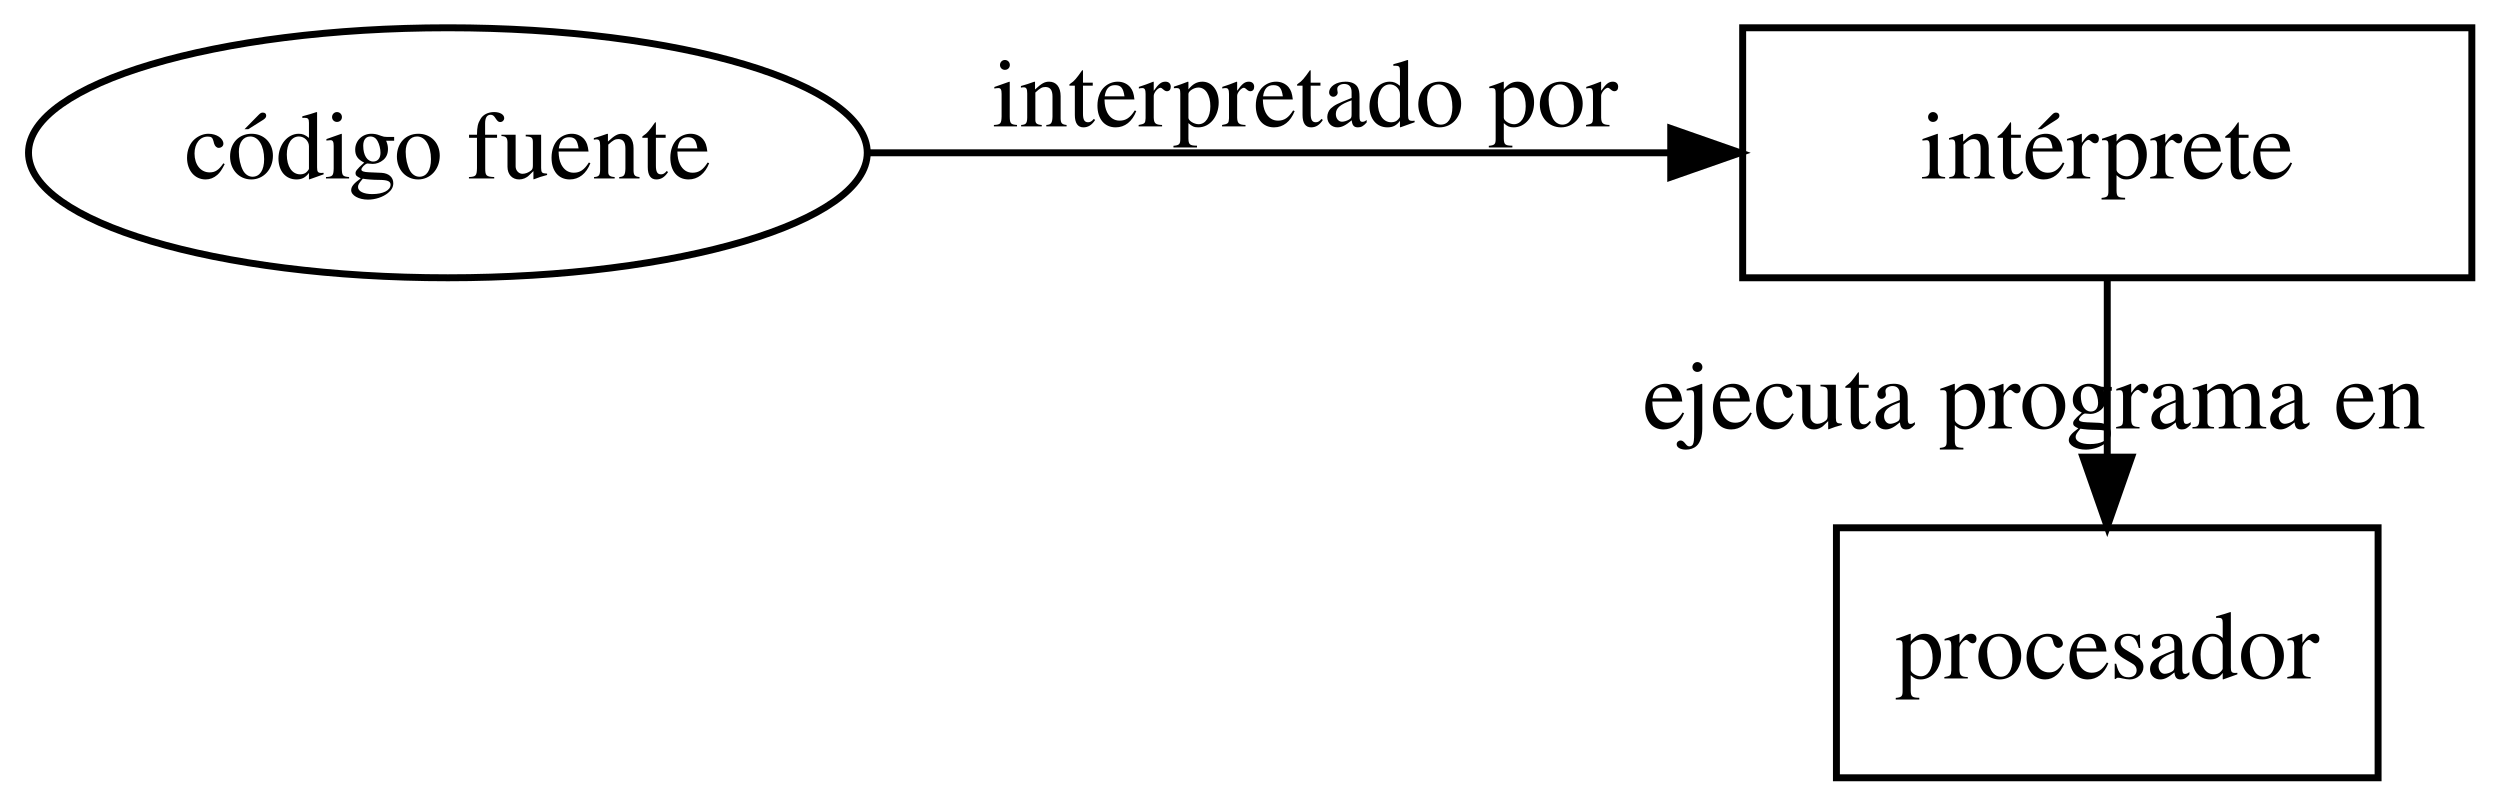
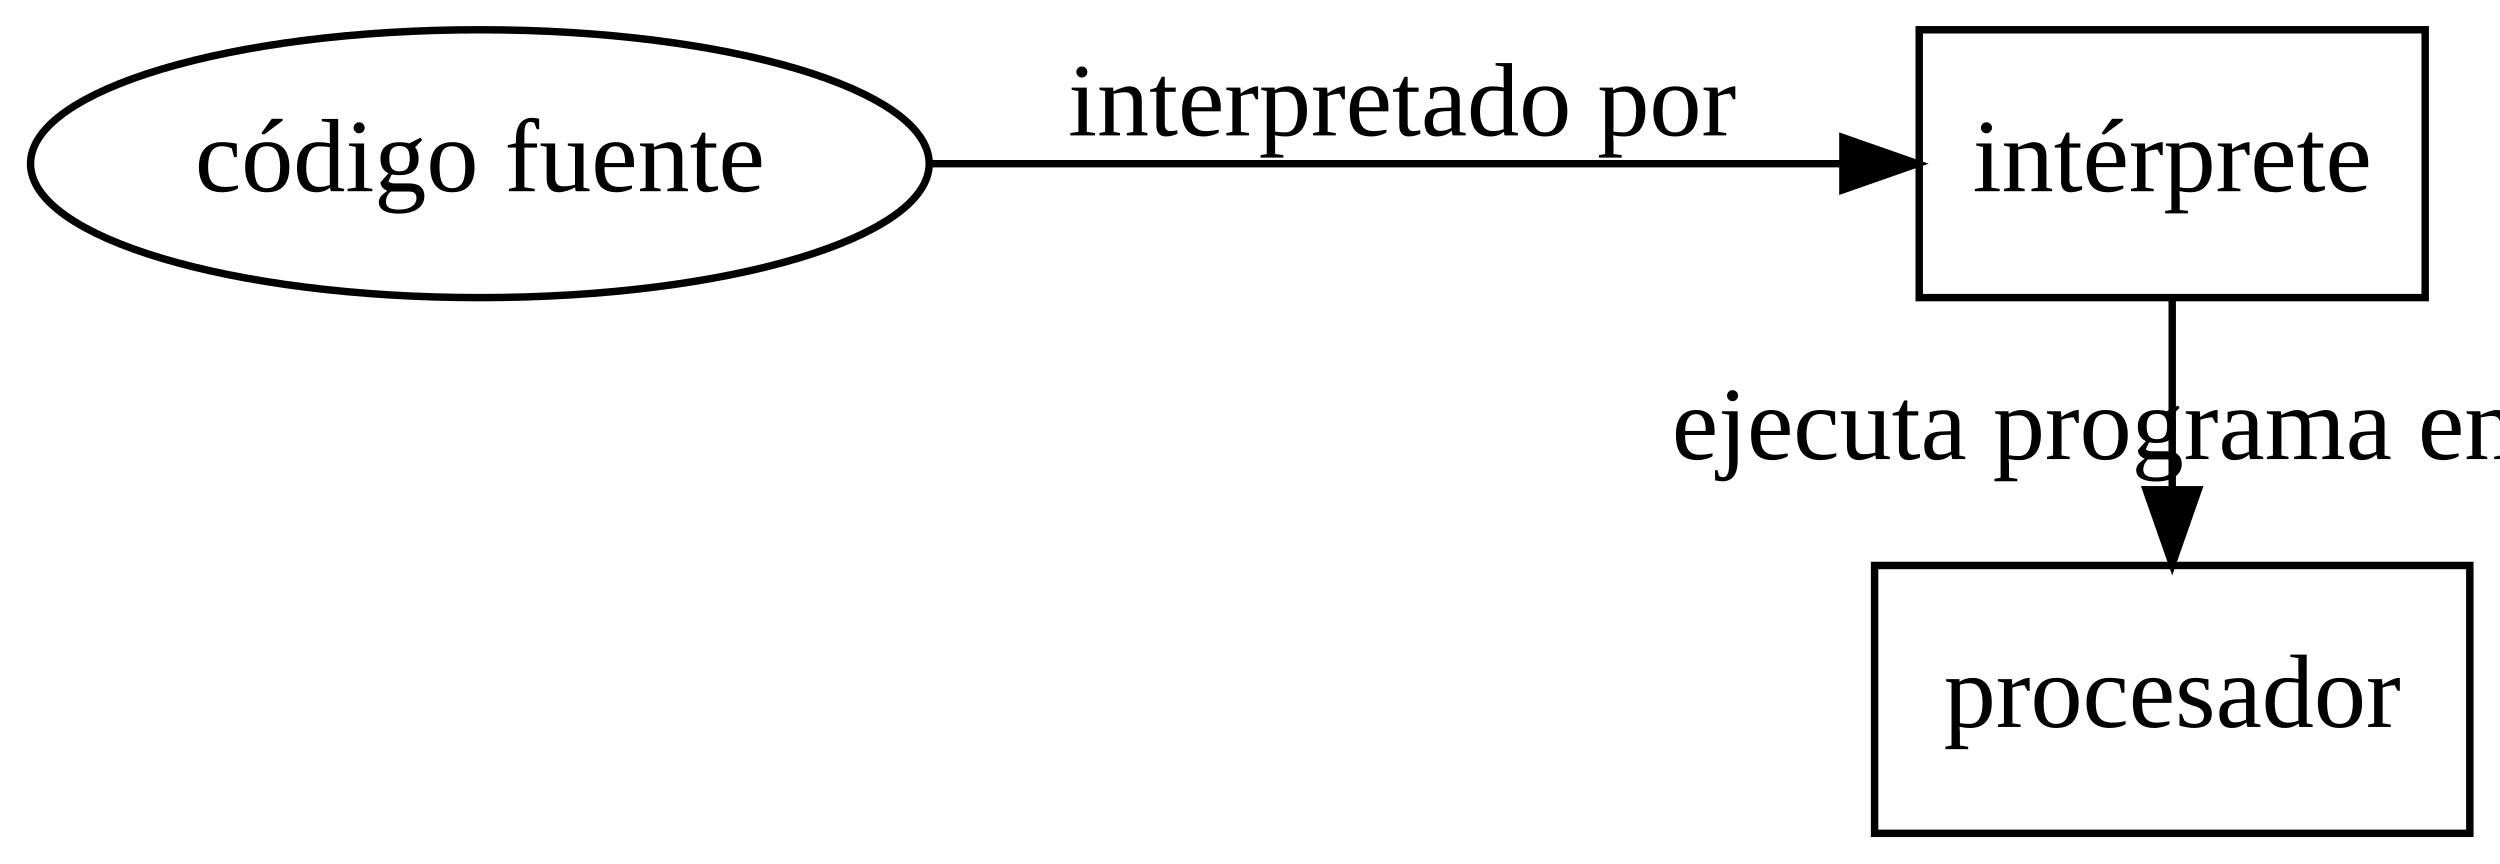
- <svg xmlns="http://www.w3.org/2000/svg" width="360pt" height="116pt" viewBox="0.00 0.00 359.89 116.00">
+ <svg xmlns="http://www.w3.org/2000/svg" width="336pt" height="116pt" viewBox="0.00 0.00 335.89 116.00">
  <g id="graph0" class="graph" transform="scale(1 1) rotate(0) translate(4 112)">
    <g id="node1" class="node">
-       <polygon fill="none" stroke="black" points="338.39,-36 260.39,-36 260.39,0 338.39,0 338.39,-36" />
-       <text text-anchor="middle" x="299.39" y="-14.3" font-family="Times,serif" font-size="14.00">procesador</text>
+       <polygon fill="none" stroke="black" points="327.89,-36 247.89,-36 247.89,0 327.89,0 327.89,-36" />
+       <text text-anchor="middle" x="287.89" y="-14.3" font-family="Times New Roman,serif" font-size="14.00">procesador</text>
    </g>
    <g id="node2" class="node">
-       <polygon fill="none" stroke="black" points="351.89,-108 246.89,-108 246.89,-72 351.89,-72 351.89,-108" />
-       <text text-anchor="middle" x="299.39" y="-86.3" font-family="Times,serif" font-size="14.00">intérprete</text>
+       <polygon fill="none" stroke="black" points="321.89,-108 253.89,-108 253.89,-72 321.89,-72 321.89,-108" />
+       <text text-anchor="middle" x="287.89" y="-86.3" font-family="Times New Roman,serif" font-size="14.00">intérprete</text>
    </g>
    <g id="edge2" class="edge">
-       <path fill="none" stroke="black" d="M299.39,-71.59C299.39,-63.94 299.39,-54.89 299.39,-46.43" />
-       <polygon fill="black" stroke="black" points="302.89,-46.17 299.39,-36.17 295.89,-46.17 302.89,-46.17" />
-       <text text-anchor="middle" x="288.89" y="-50.3" font-family="Times,serif" font-size="14.00">ejecuta programa en</text>
+       <path fill="none" stroke="black" d="M287.89,-71.59C287.89,-63.94 287.89,-54.89 287.89,-46.43" />
+       <polygon fill="black" stroke="black" points="291.39,-46.17 287.89,-36.17 284.39,-46.17 291.39,-46.17" />
+       <text text-anchor="middle" x="277.39" y="-50.3" font-family="Times New Roman,serif" font-size="14.00">ejecuta programa en</text>
    </g>
    <g id="node3" class="node">
      <ellipse fill="none" stroke="black" cx="60.44" cy="-90" rx="60.39" ry="18" />
-       <text text-anchor="middle" x="60.44" y="-86.3" font-family="Times,serif" font-size="14.00">código fuente</text>
+       <text text-anchor="middle" x="60.44" y="-86.3" font-family="Times New Roman,serif" font-size="14.00">código fuente</text>
    </g>
    <g id="edge1" class="edge">
-       <path fill="none" stroke="black" d="M120.93,-90C156.11,-90 200.62,-90 236.26,-90" />
-       <polygon fill="black" stroke="black" points="236.53,-93.5 246.53,-90 236.53,-86.5 236.53,-93.5" />
-       <text text-anchor="middle" x="183.89" y="-93.8" font-family="Times,serif" font-size="14.00">interpretado por</text>
+       <path fill="none" stroke="black" d="M120.97,-90C159.4,-90 208.52,-90 243.31,-90" />
+       <polygon fill="black" stroke="black" points="243.63,-93.5 253.63,-90 243.63,-86.5 243.63,-93.5" />
+       <text text-anchor="middle" x="184.39" y="-93.8" font-family="Times New Roman,serif" font-size="14.00">interpretado por</text>
    </g>
  </g>
</svg>
